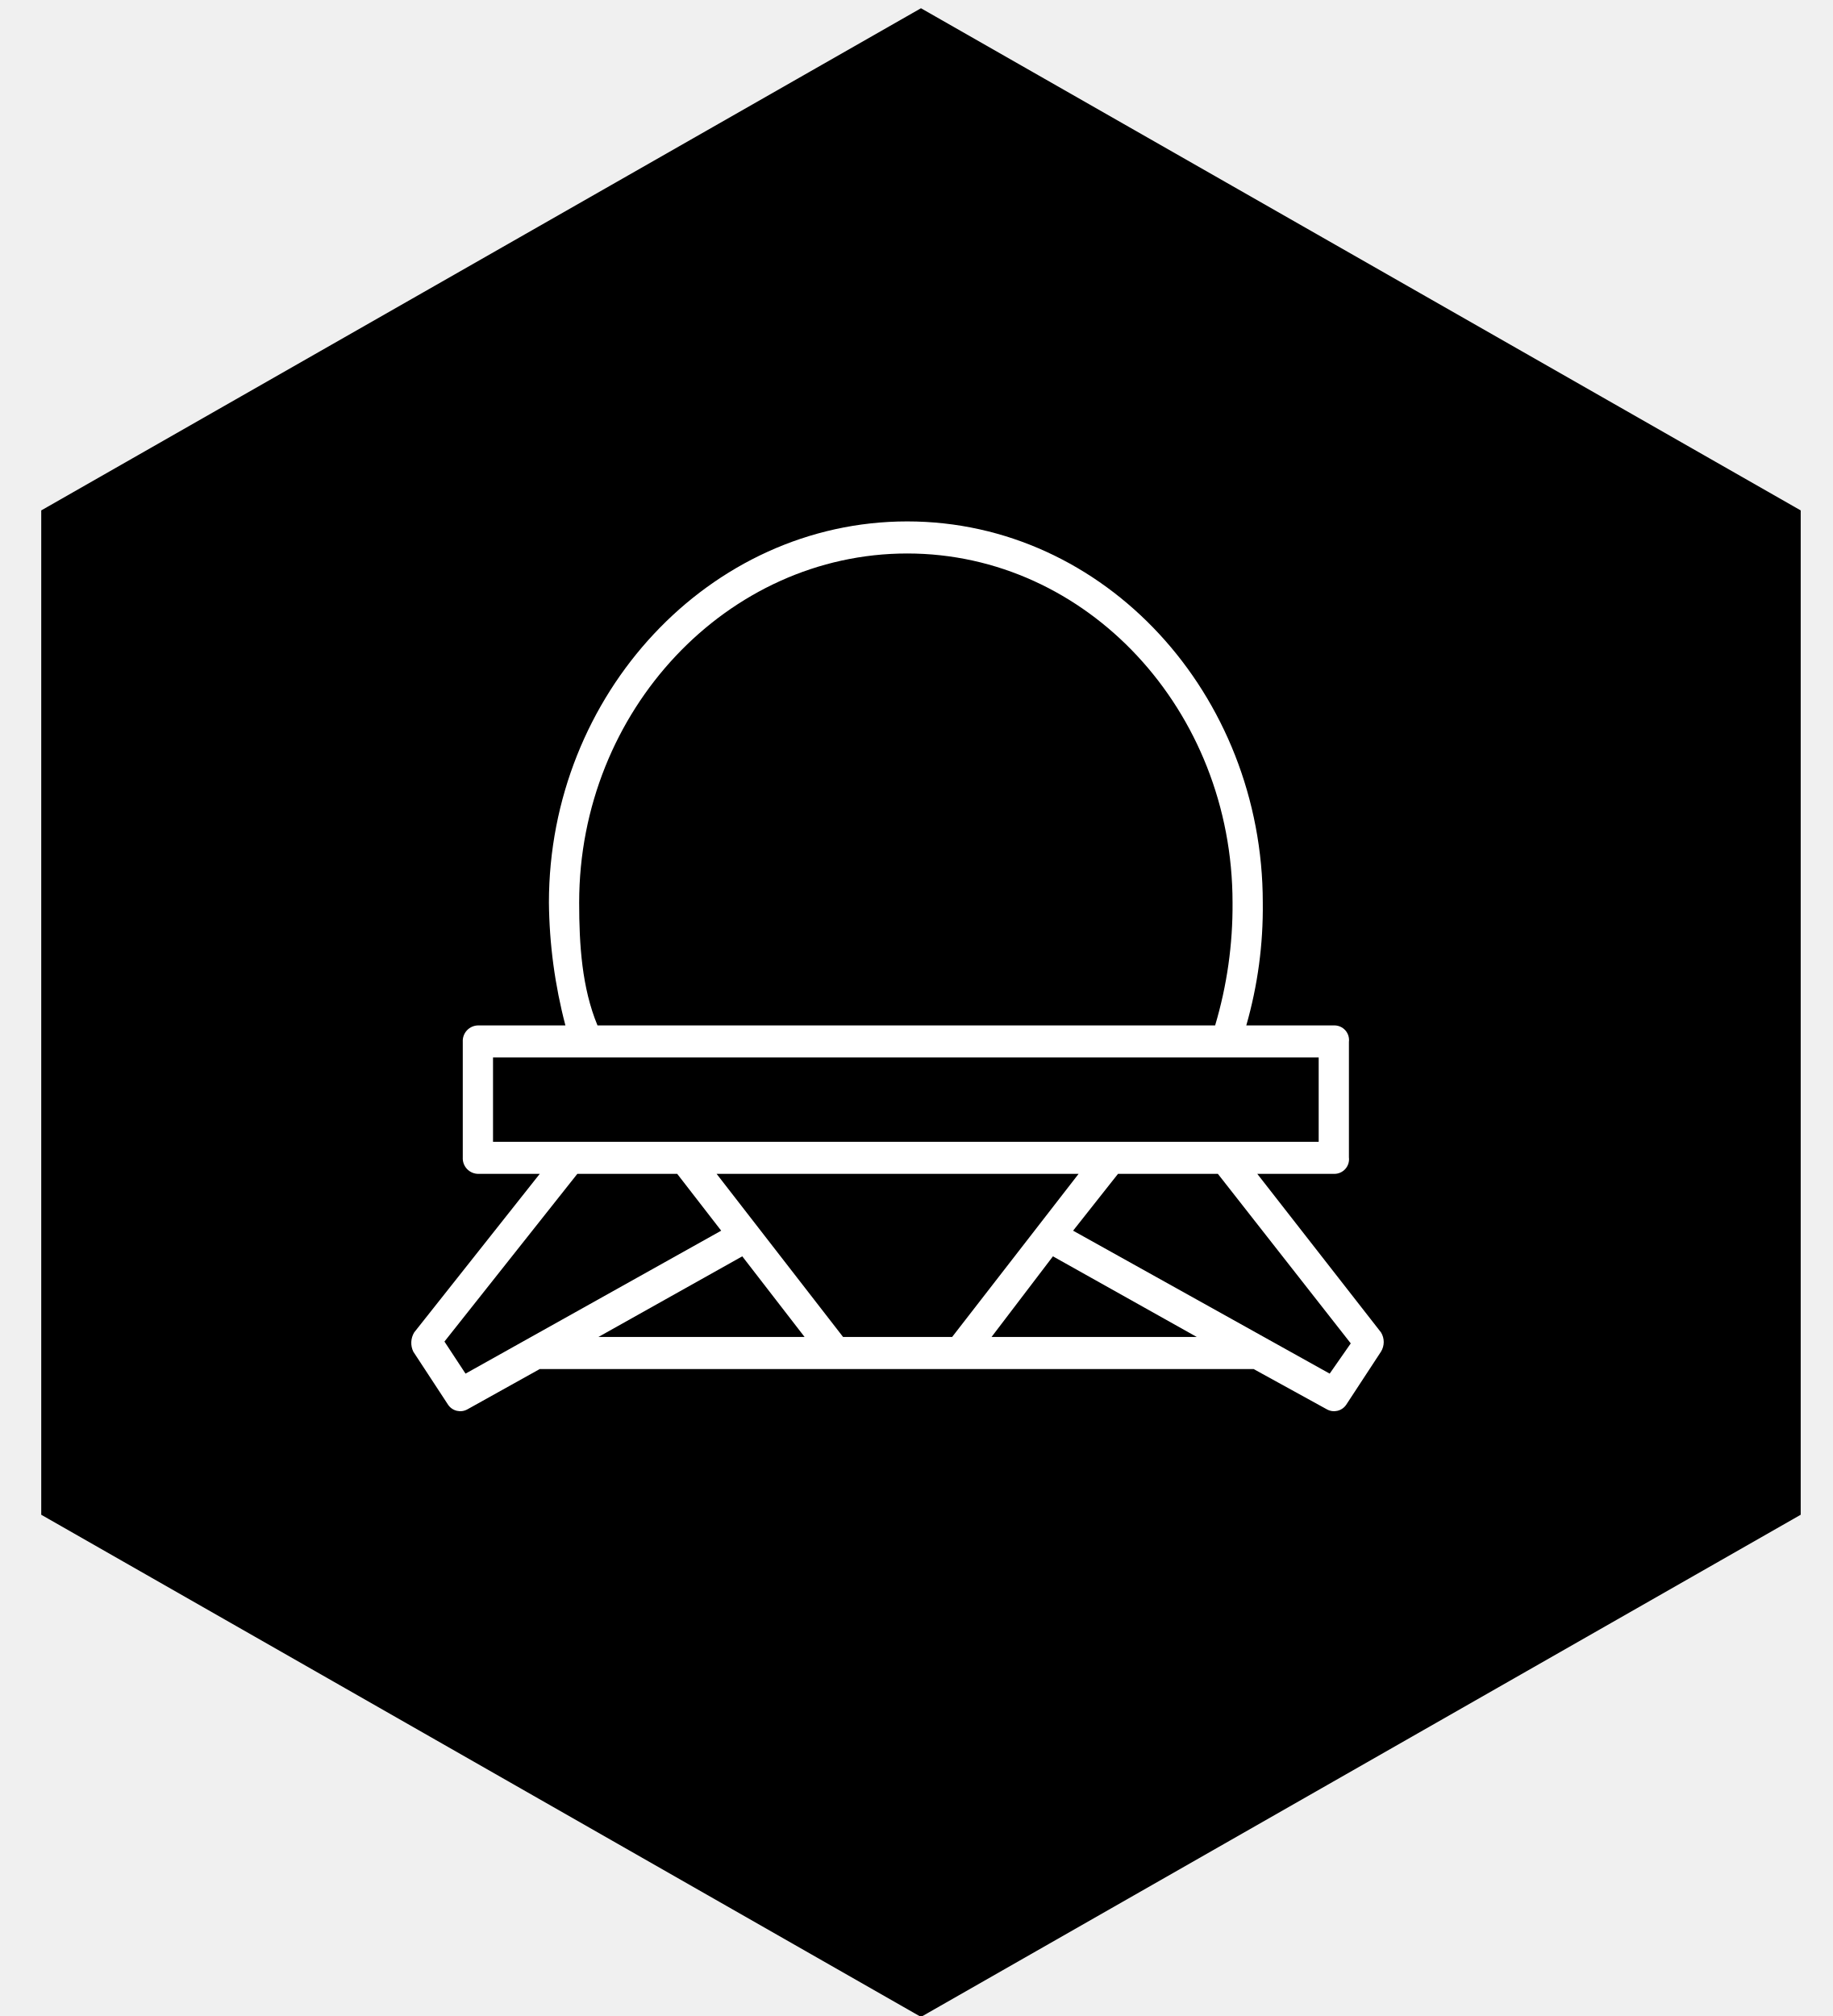
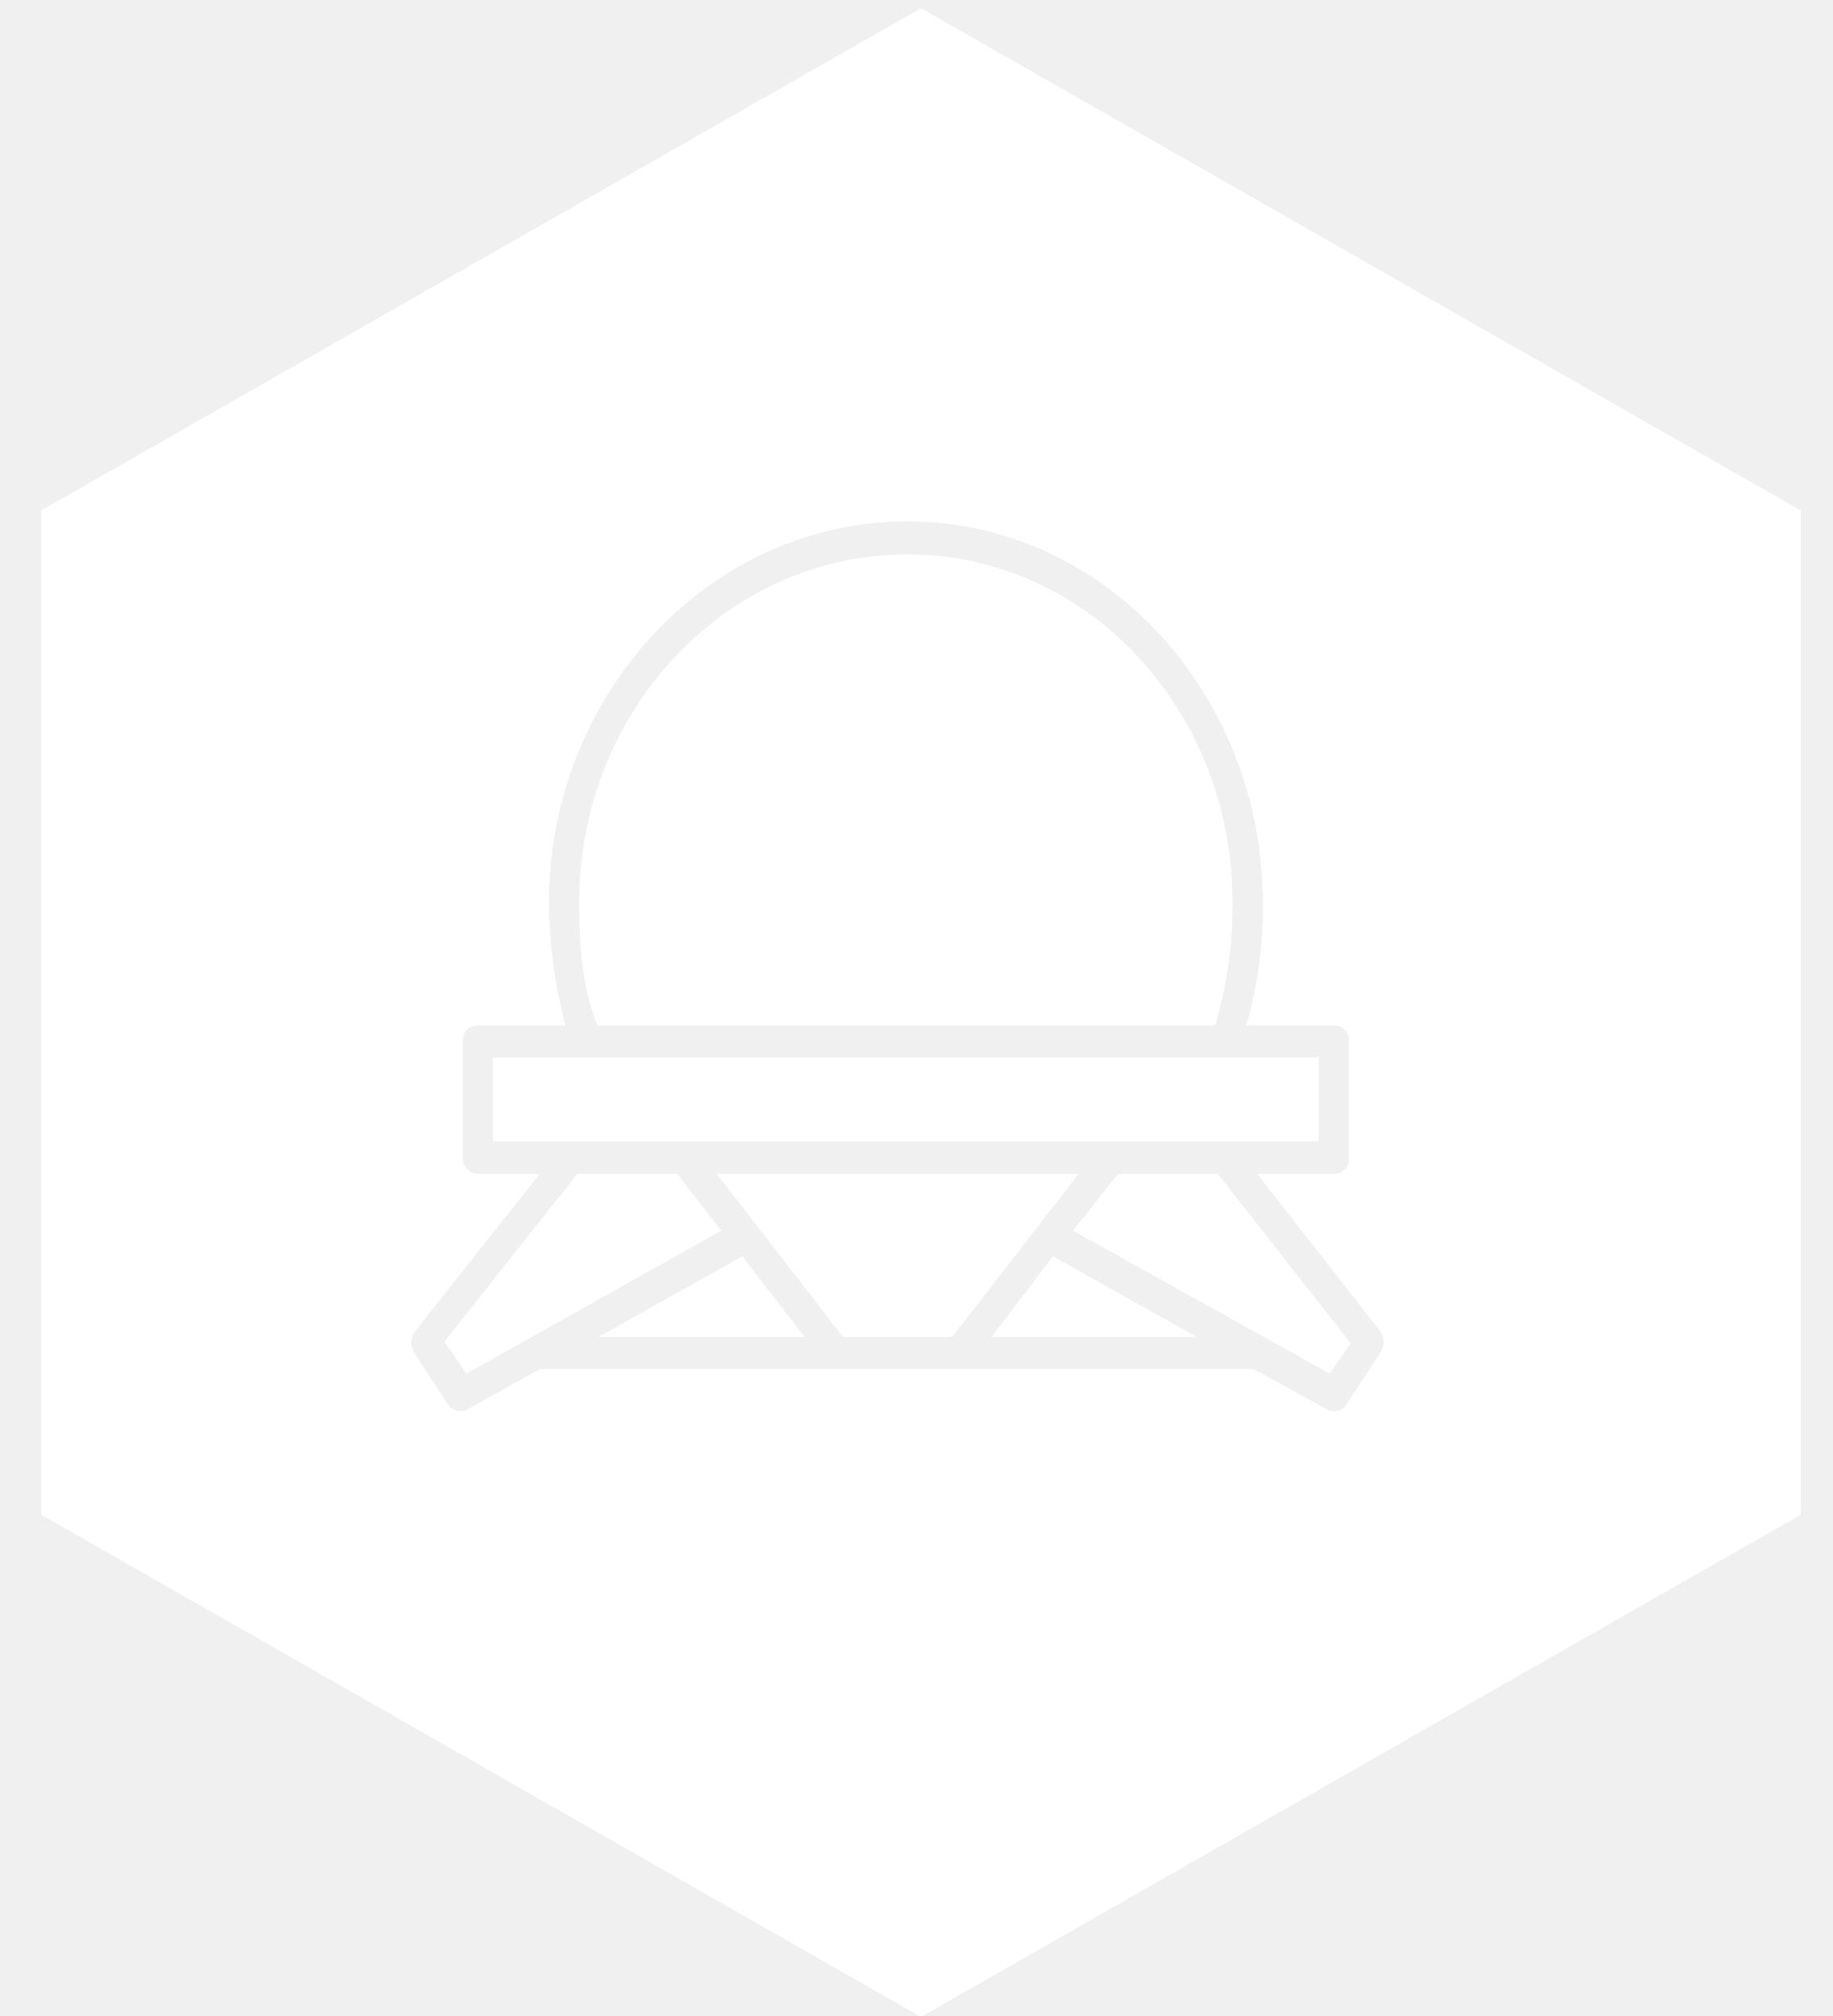
- <svg xmlns="http://www.w3.org/2000/svg" width="200" height="220" viewBox="0 0 200 220">
-   <path d="M100.5.9l96 54.8v109.6l-96 54.8-96-54.8V55.7l96-54.8z" />
-   <path fill="#fff" d="M48.9 153.3l-3.8-5.8a2.2 2.2 0 0 1 .1-2.1l13.7-17.3h-6.7a1.7 1.7 0 0 1-1.7-1.8v-12.6a1.7 1.7 0 0 1 1.7-1.8h9.5a54.8 54.8 0 0 1-1.8-13.4c0-22.7 17.5-41.6 39.1-41.6s38.8 18.9 38.8 41.6a46.6 46.6 0 0 1-1.8 13.4h9.6a1.6 1.6 0 0 1 1.6 1.8v12.6a1.6 1.6 0 0 1-1.6 1.8h-8.4l13.5 17.3a2 2 0 0 1 0 2.1l-3.8 5.8a1.6 1.6 0 0 1-2.1.5l-8-4.4H58.9l-7.9 4.4a1.6 1.6 0 0 1-2.1-.5zm25-25.2H63l-14.5 18.3 2.3 3.5 27.9-15.6zm-20.1-12.7v9.2h90.1v-9.2zm11.4-3.5h67.4a45.7 45.7 0 0 0 1.9-13.4c0-21-15.9-38.1-35.5-38.1S63.2 77.5 63.2 98.5c0 4.6.3 9.3 2 13.4zM81 137.1l-15.7 8.8h22.5zm-2.8-9L92 145.9h11.9l13.8-17.8zm36.7 9l-6.7 8.8h22.4zm18-9H122l-4.9 6.2 28 15.6 2.3-3.3z" />
+ <svg xmlns="http://www.w3.org/2000/svg" id="Layer_1" width="200" height="220" viewBox="0 0 200 220">
+   <path fill="#fff" d="M100.5.9l-96 54.8v109.6l96 54.8 96-54.8V55.7zm50.2 146.6l-3.8 5.8a1.6 1.6 0 0 1-2.1.5l-8-4.4H58.9l-7.9 4.4a1.6 1.6 0 0 1-2.1-.5l-3.8-5.8a2.2 2.2 0 0 1 .1-2.1l13.7-17.3h-6.7a1.7 1.7 0 0 1-1.7-1.8v-12.7a1.6 1.6 0 0 1 1.7-1.7h9.5a54.8 54.8 0 0 1-1.8-13.4c0-22.7 17.5-41.6 39.1-41.6s38.8 18.9 38.8 41.6a46.6 46.6 0 0 1-1.8 13.4h9.6a1.6 1.6 0 0 1 1.6 1.7v12.7a1.6 1.6 0 0 1-1.6 1.8h-8.4l13.5 17.3a2 2 0 0 1 0 2.1z" />
+   <path fill="#fff" d="M130.6 145.9h-22.4l6.7-8.8 15.7 8.8zm16.8.7l-2.3 3.3-28-15.6 4.9-6.2h10.9l14.5 18.5zm-59.6-.7H65.3l15.7-8.8 6.8 8.8zm29.9-17.8l-13.8 17.8H92l-13.8-17.8h39.5zm-39 6.2l-27.8 15.6-2.4-3.5L63 128.1h10.9l4.8 6.2zm-24.9-18.9h90.1v9.16H53.8zm80.7-16.9a45.7 45.7 0 0 1-1.9 13.4H65.2c-1.7-4.1-2-8.8-2-13.4 0-21 16.1-38 35.8-38s35.5 17 35.5 38z" />
</svg>
